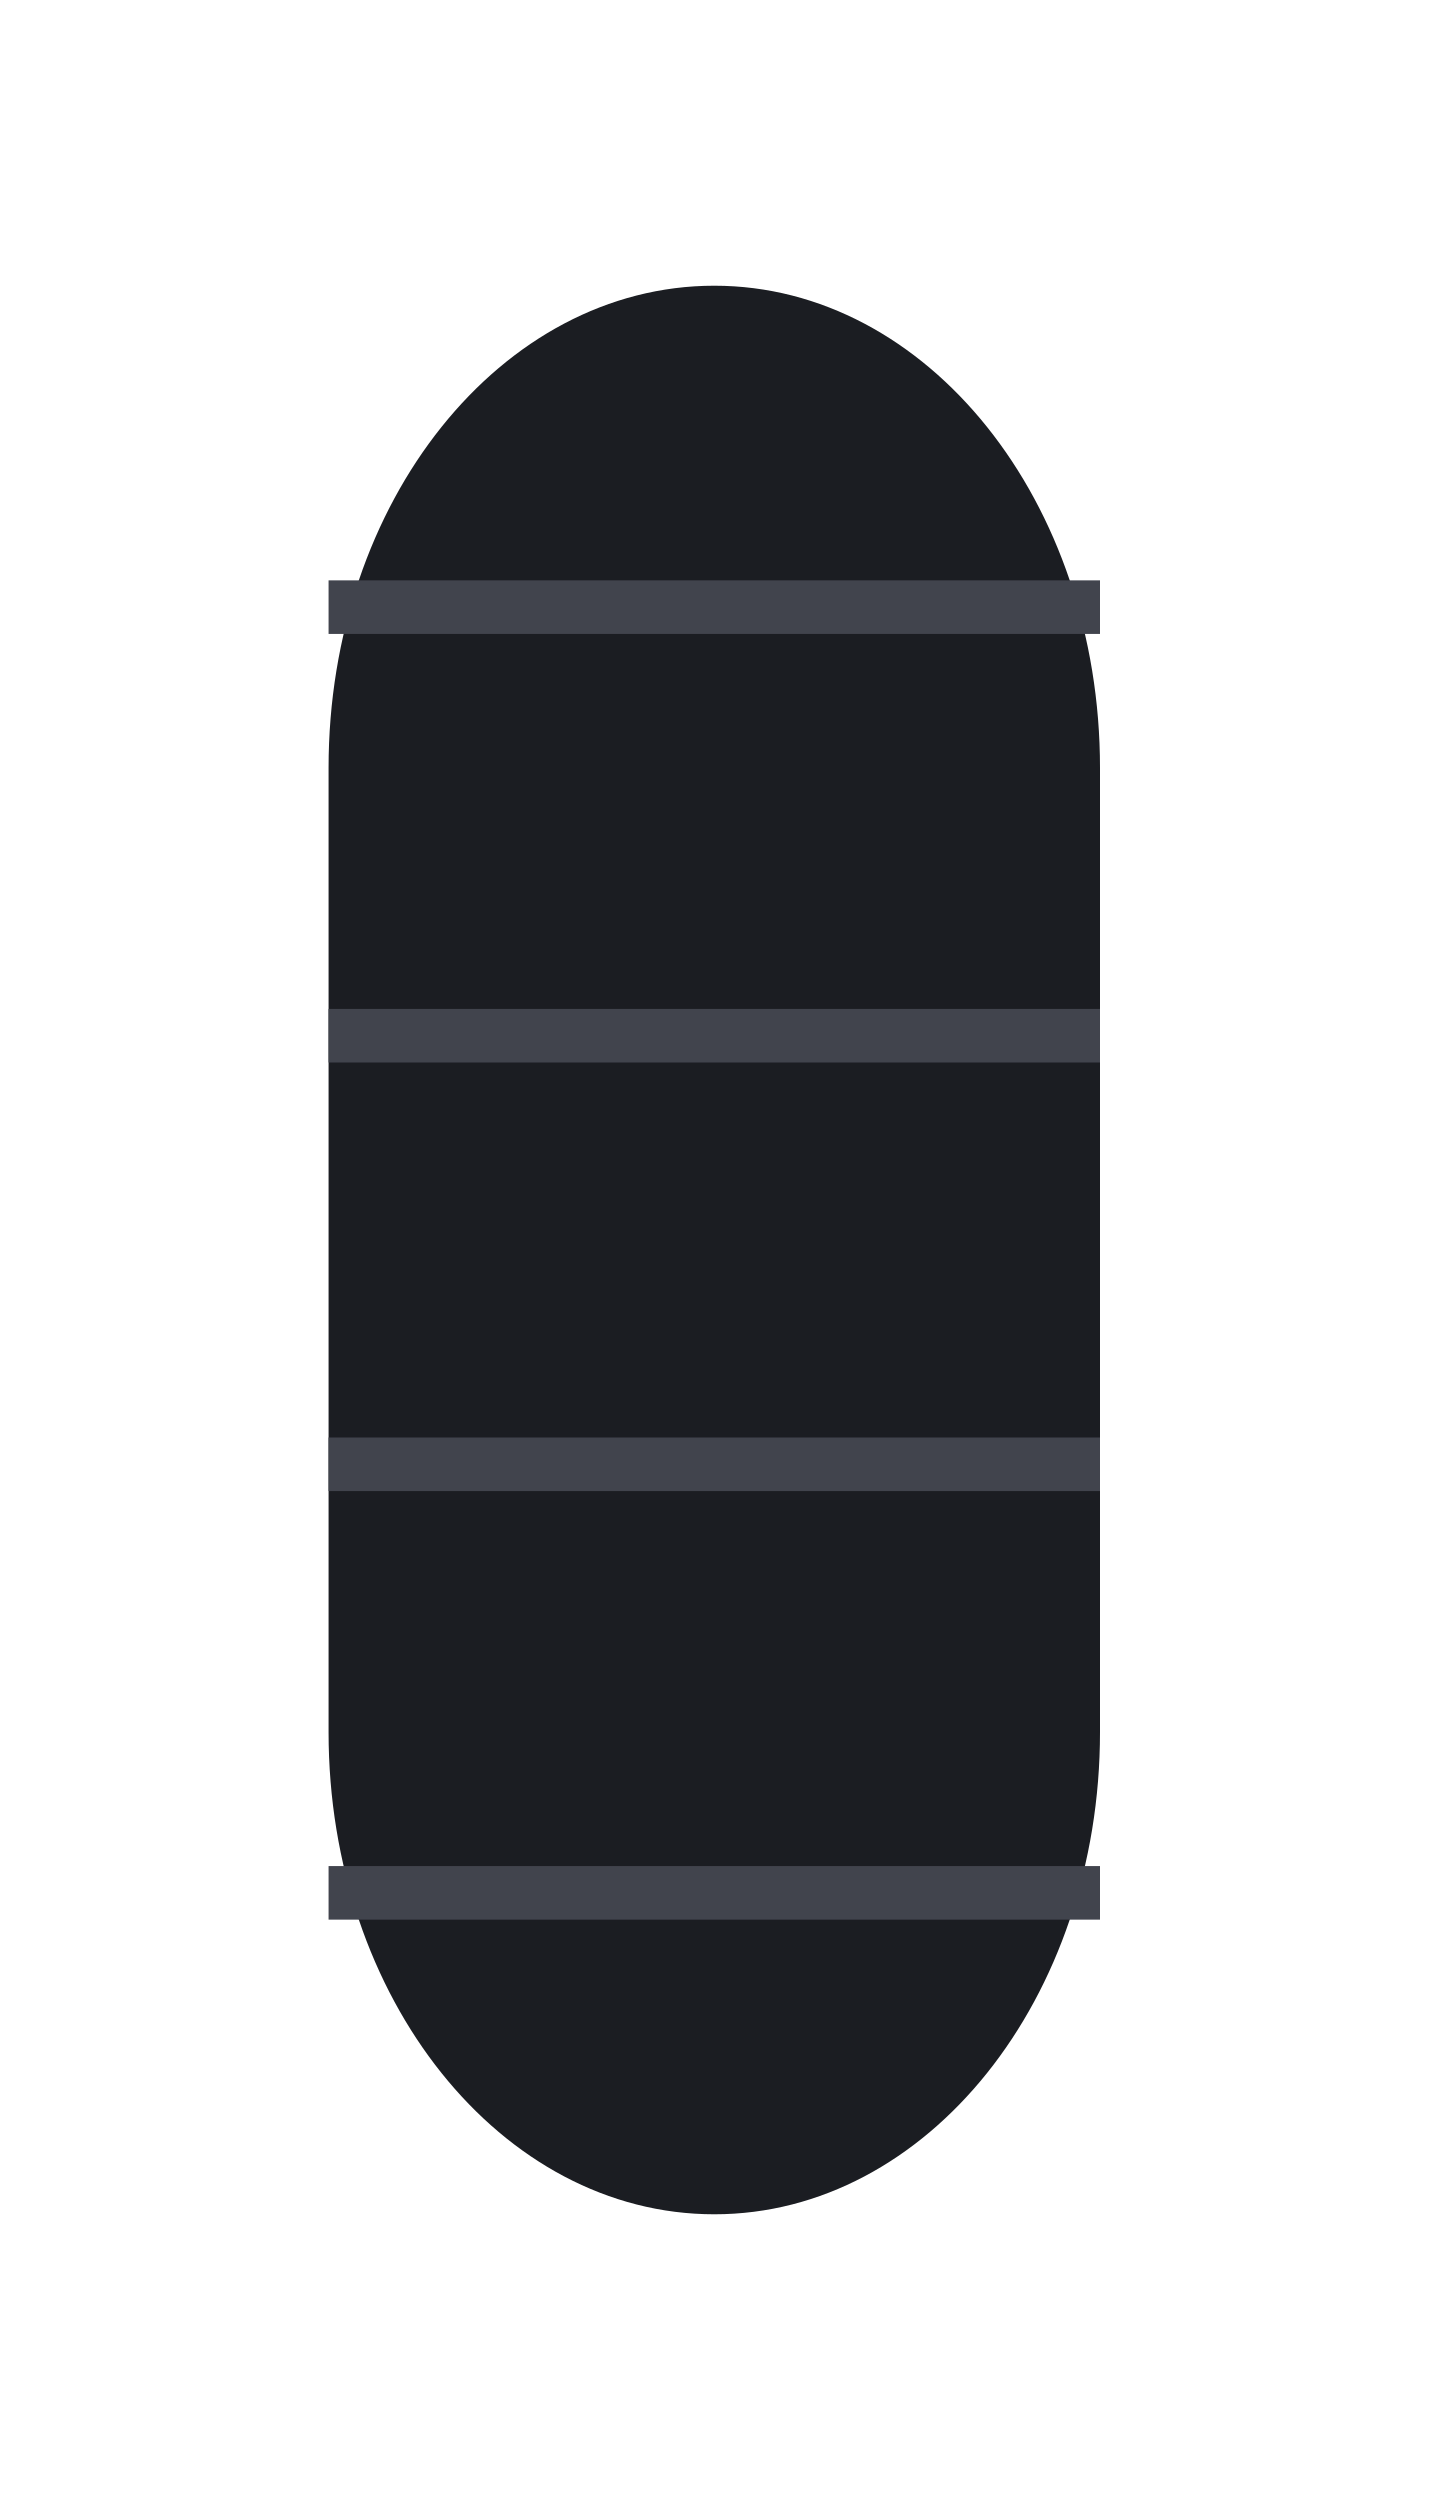
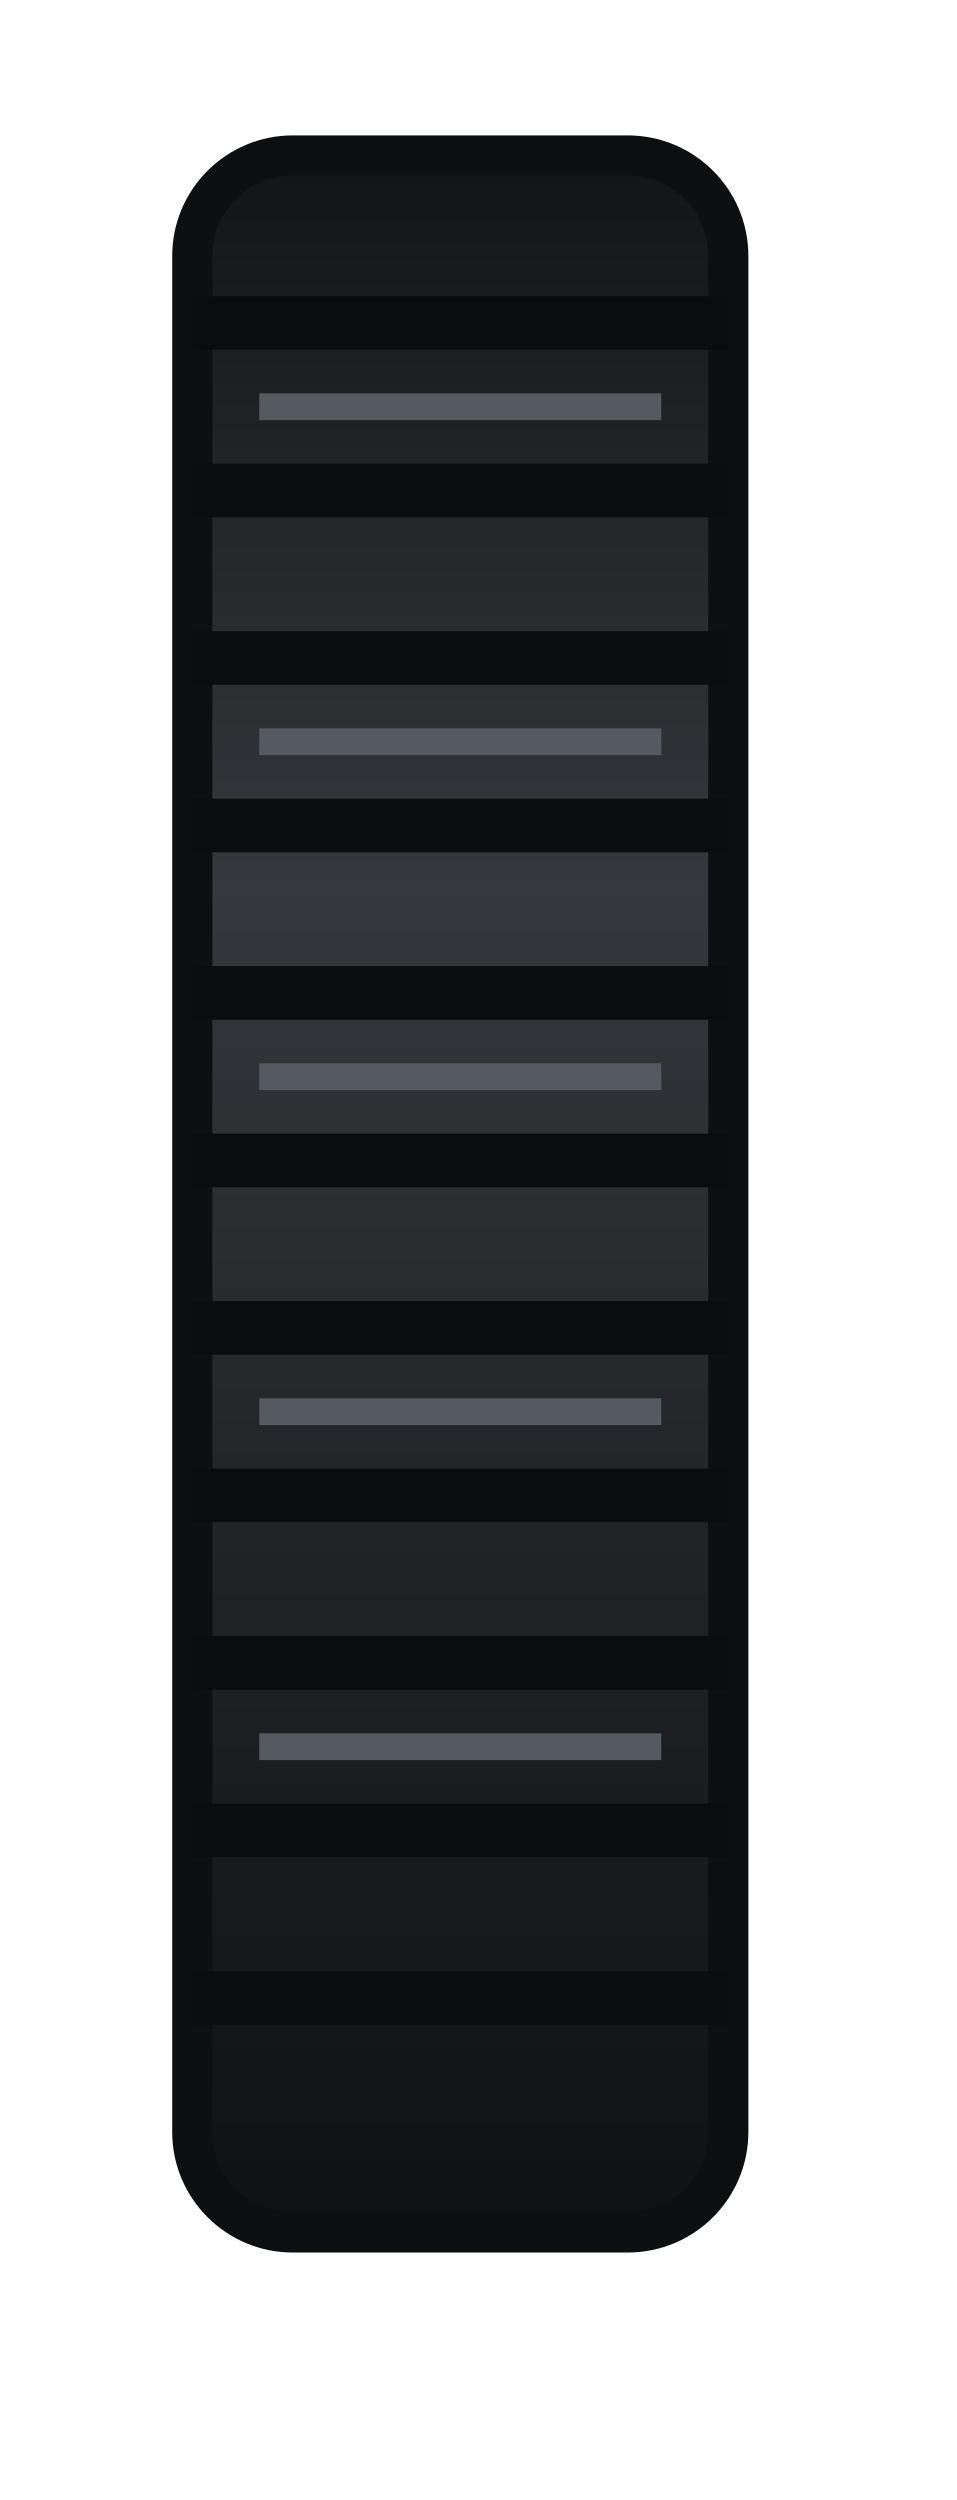
- <svg xmlns="http://www.w3.org/2000/svg" width="6mm" height="10.5mm" viewBox="-3 -5.25 6 10.5">
-   <g id="de-pie" transform="scale(1.5 1.5)">
-     <rect id="rueda" x="-1.08" y="-2.7" width="2.16" height="5.4" rx="1.35" fill="#1b1d22" />
-     <path id="estrias" d="M -1.08 -1.8 L 1.08 -1.8 M -1.08 -0.6 L 1.08 -0.6 M -1.08 0.6 L 1.08 0.6 M -1.08 1.8 L 1.08 1.8" stroke="#41444d" stroke-width="0.15" fill="none" />
+ <svg xmlns="http://www.w3.org/2000/svg" width="2.736mm" height="7.152mm" viewBox="-1.368 -3.58 2.736 7.152">
+   <defs>
+     <linearGradient id="_Linear33" x1="0" y1="0" x2="1" y2="0" gradientUnits="userSpaceOnUse" gradientTransform="matrix(0,258.3333,-258.3333,0,1216.667,3791.564)">
+       <stop offset="0" style="stop-color:#141517;stop-opacity:1" />
+       <stop offset="0.35" style="stop-color:#35383c;stop-opacity:1" />
+       <stop offset="0.65" style="stop-color:#222427;stop-opacity:1" />
+       <stop offset="1" style="stop-color:#101113;stop-opacity:1" />
+     </linearGradient>
+   </defs>
+   <g id="dibujo" transform="matrix(0.023 0 0 0.023 -28.8012 -90.3411)" style="fill-rule:evenodd;clip-rule:evenodd;stroke-linecap:round;stroke-linejoin:round;stroke-miterlimit:1.5;">
+     <g id="center-wheel-top">
+       <path d="M1270.833,3791.564c6.899,0 12.5,5.601 12.5,12.5l0,233.333c0,6.899 -5.601,12.5 -12.5,12.5l-41.667,0c-6.899,0 -12.5,-5.601 -12.5,-12.5l0,-233.333c0,-6.899 5.601,-12.5 12.5,-12.5l41.667,0Z" style="fill:url(#_Linear33);stroke:#0e0f10;stroke-width:5px;stroke-linecap:butt;stroke-linejoin:miter;stroke-miterlimit:4;" />
+       <g>
+         <path d="M1216.667,3812.397l66.667,0" style="fill:none;fill-rule:nonzero;stroke:#0b0c0d;stroke-width:6.67px;stroke-linecap:butt;stroke-linejoin:miter;stroke-miterlimit:4;" />
+         <path d="M1216.667,3833.23l66.667,0" style="fill:none;fill-rule:nonzero;stroke:#0b0c0d;stroke-width:6.67px;stroke-linecap:butt;stroke-linejoin:miter;stroke-miterlimit:4;" />
+         <path d="M1216.667,3854.064l66.667,0" style="fill:none;fill-rule:nonzero;stroke:#0b0c0d;stroke-width:6.67px;stroke-linecap:butt;stroke-linejoin:miter;stroke-miterlimit:4;" />
+         <path d="M1216.667,3874.897l66.667,0" style="fill:none;fill-rule:nonzero;stroke:#0b0c0d;stroke-width:6.67px;stroke-linecap:butt;stroke-linejoin:miter;stroke-miterlimit:4;" />
+         <path d="M1216.667,3895.73l66.667,0" style="fill:none;fill-rule:nonzero;stroke:#0b0c0d;stroke-width:6.67px;stroke-linecap:butt;stroke-linejoin:miter;stroke-miterlimit:4;" />
+         <path d="M1216.667,3916.564l66.667,0" style="fill:none;fill-rule:nonzero;stroke:#0b0c0d;stroke-width:6.67px;stroke-linecap:butt;stroke-linejoin:miter;stroke-miterlimit:4;" />
+         <path d="M1216.667,3937.397l66.667,0" style="fill:none;fill-rule:nonzero;stroke:#0b0c0d;stroke-width:6.67px;stroke-linecap:butt;stroke-linejoin:miter;stroke-miterlimit:4;" />
+         <path d="M1216.667,3958.23l66.667,0" style="fill:none;fill-rule:nonzero;stroke:#0b0c0d;stroke-width:6.67px;stroke-linecap:butt;stroke-linejoin:miter;stroke-miterlimit:4;" />
+         <path d="M1216.667,3979.064l66.667,0" style="fill:none;fill-rule:nonzero;stroke:#0b0c0d;stroke-width:6.67px;stroke-linecap:butt;stroke-linejoin:miter;stroke-miterlimit:4;" />
+         <path d="M1216.667,3999.897l66.667,0" style="fill:none;fill-rule:nonzero;stroke:#0b0c0d;stroke-width:6.67px;stroke-linecap:butt;stroke-linejoin:miter;stroke-miterlimit:4;" />
+         <path d="M1216.667,4020.73l66.667,0" style="fill:none;fill-rule:nonzero;stroke:#0b0c0d;stroke-width:6.67px;stroke-linecap:butt;stroke-linejoin:miter;stroke-miterlimit:4;" />
+       </g>
+       <g>
+         <path d="M1225,3822.814l50,0" style="fill:none;fill-rule:nonzero;stroke:#555a60;stroke-width:3.33px;stroke-linecap:butt;stroke-linejoin:miter;stroke-miterlimit:4;" />
+         <path d="M1225,3864.48l50,0" style="fill:none;fill-rule:nonzero;stroke:#555a60;stroke-width:3.33px;stroke-linecap:butt;stroke-linejoin:miter;stroke-miterlimit:4;" />
+         <path d="M1225,3906.147l50,0" style="fill:none;fill-rule:nonzero;stroke:#555a60;stroke-width:3.33px;stroke-linecap:butt;stroke-linejoin:miter;stroke-miterlimit:4;" />
+         <path d="M1225,3947.814l50,0" style="fill:none;fill-rule:nonzero;stroke:#555a60;stroke-width:3.33px;stroke-linecap:butt;stroke-linejoin:miter;stroke-miterlimit:4;" />
+         <path d="M1225,3989.48l50,0" style="fill:none;fill-rule:nonzero;stroke:#555a60;stroke-width:3.33px;stroke-linecap:butt;stroke-linejoin:miter;stroke-miterlimit:4;" />
+       </g>
+     </g>
  </g>
</svg>
